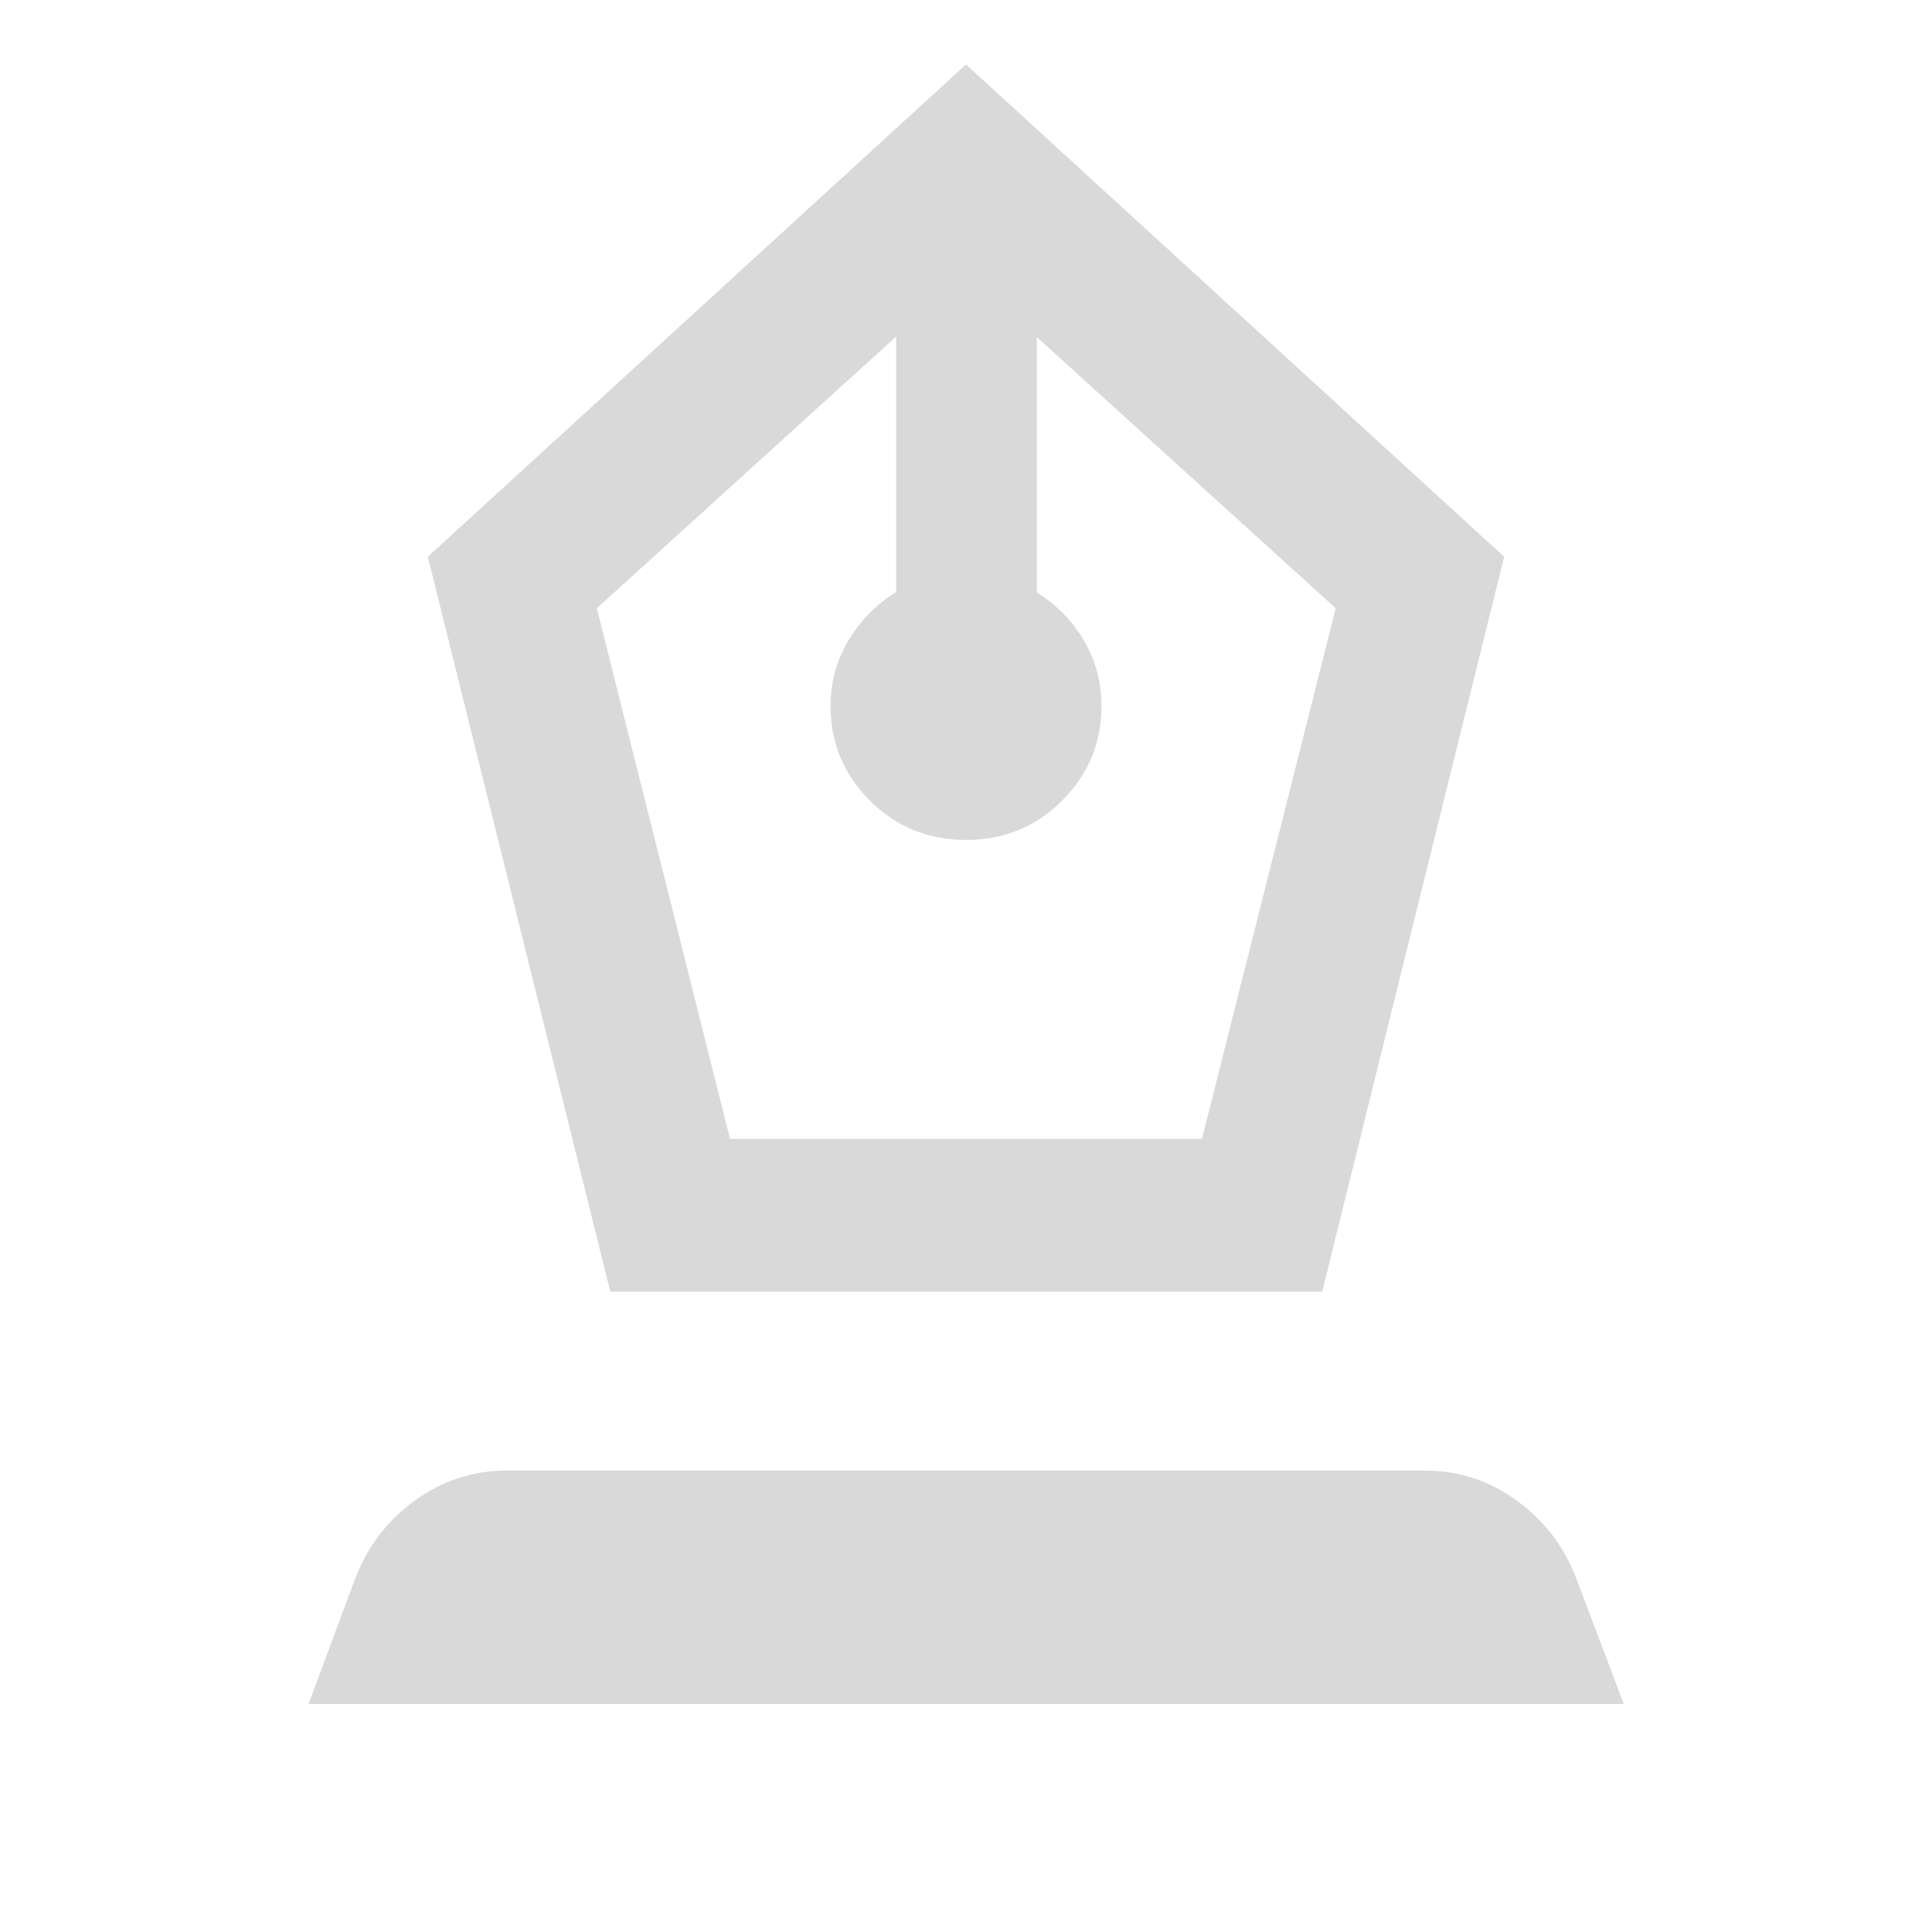
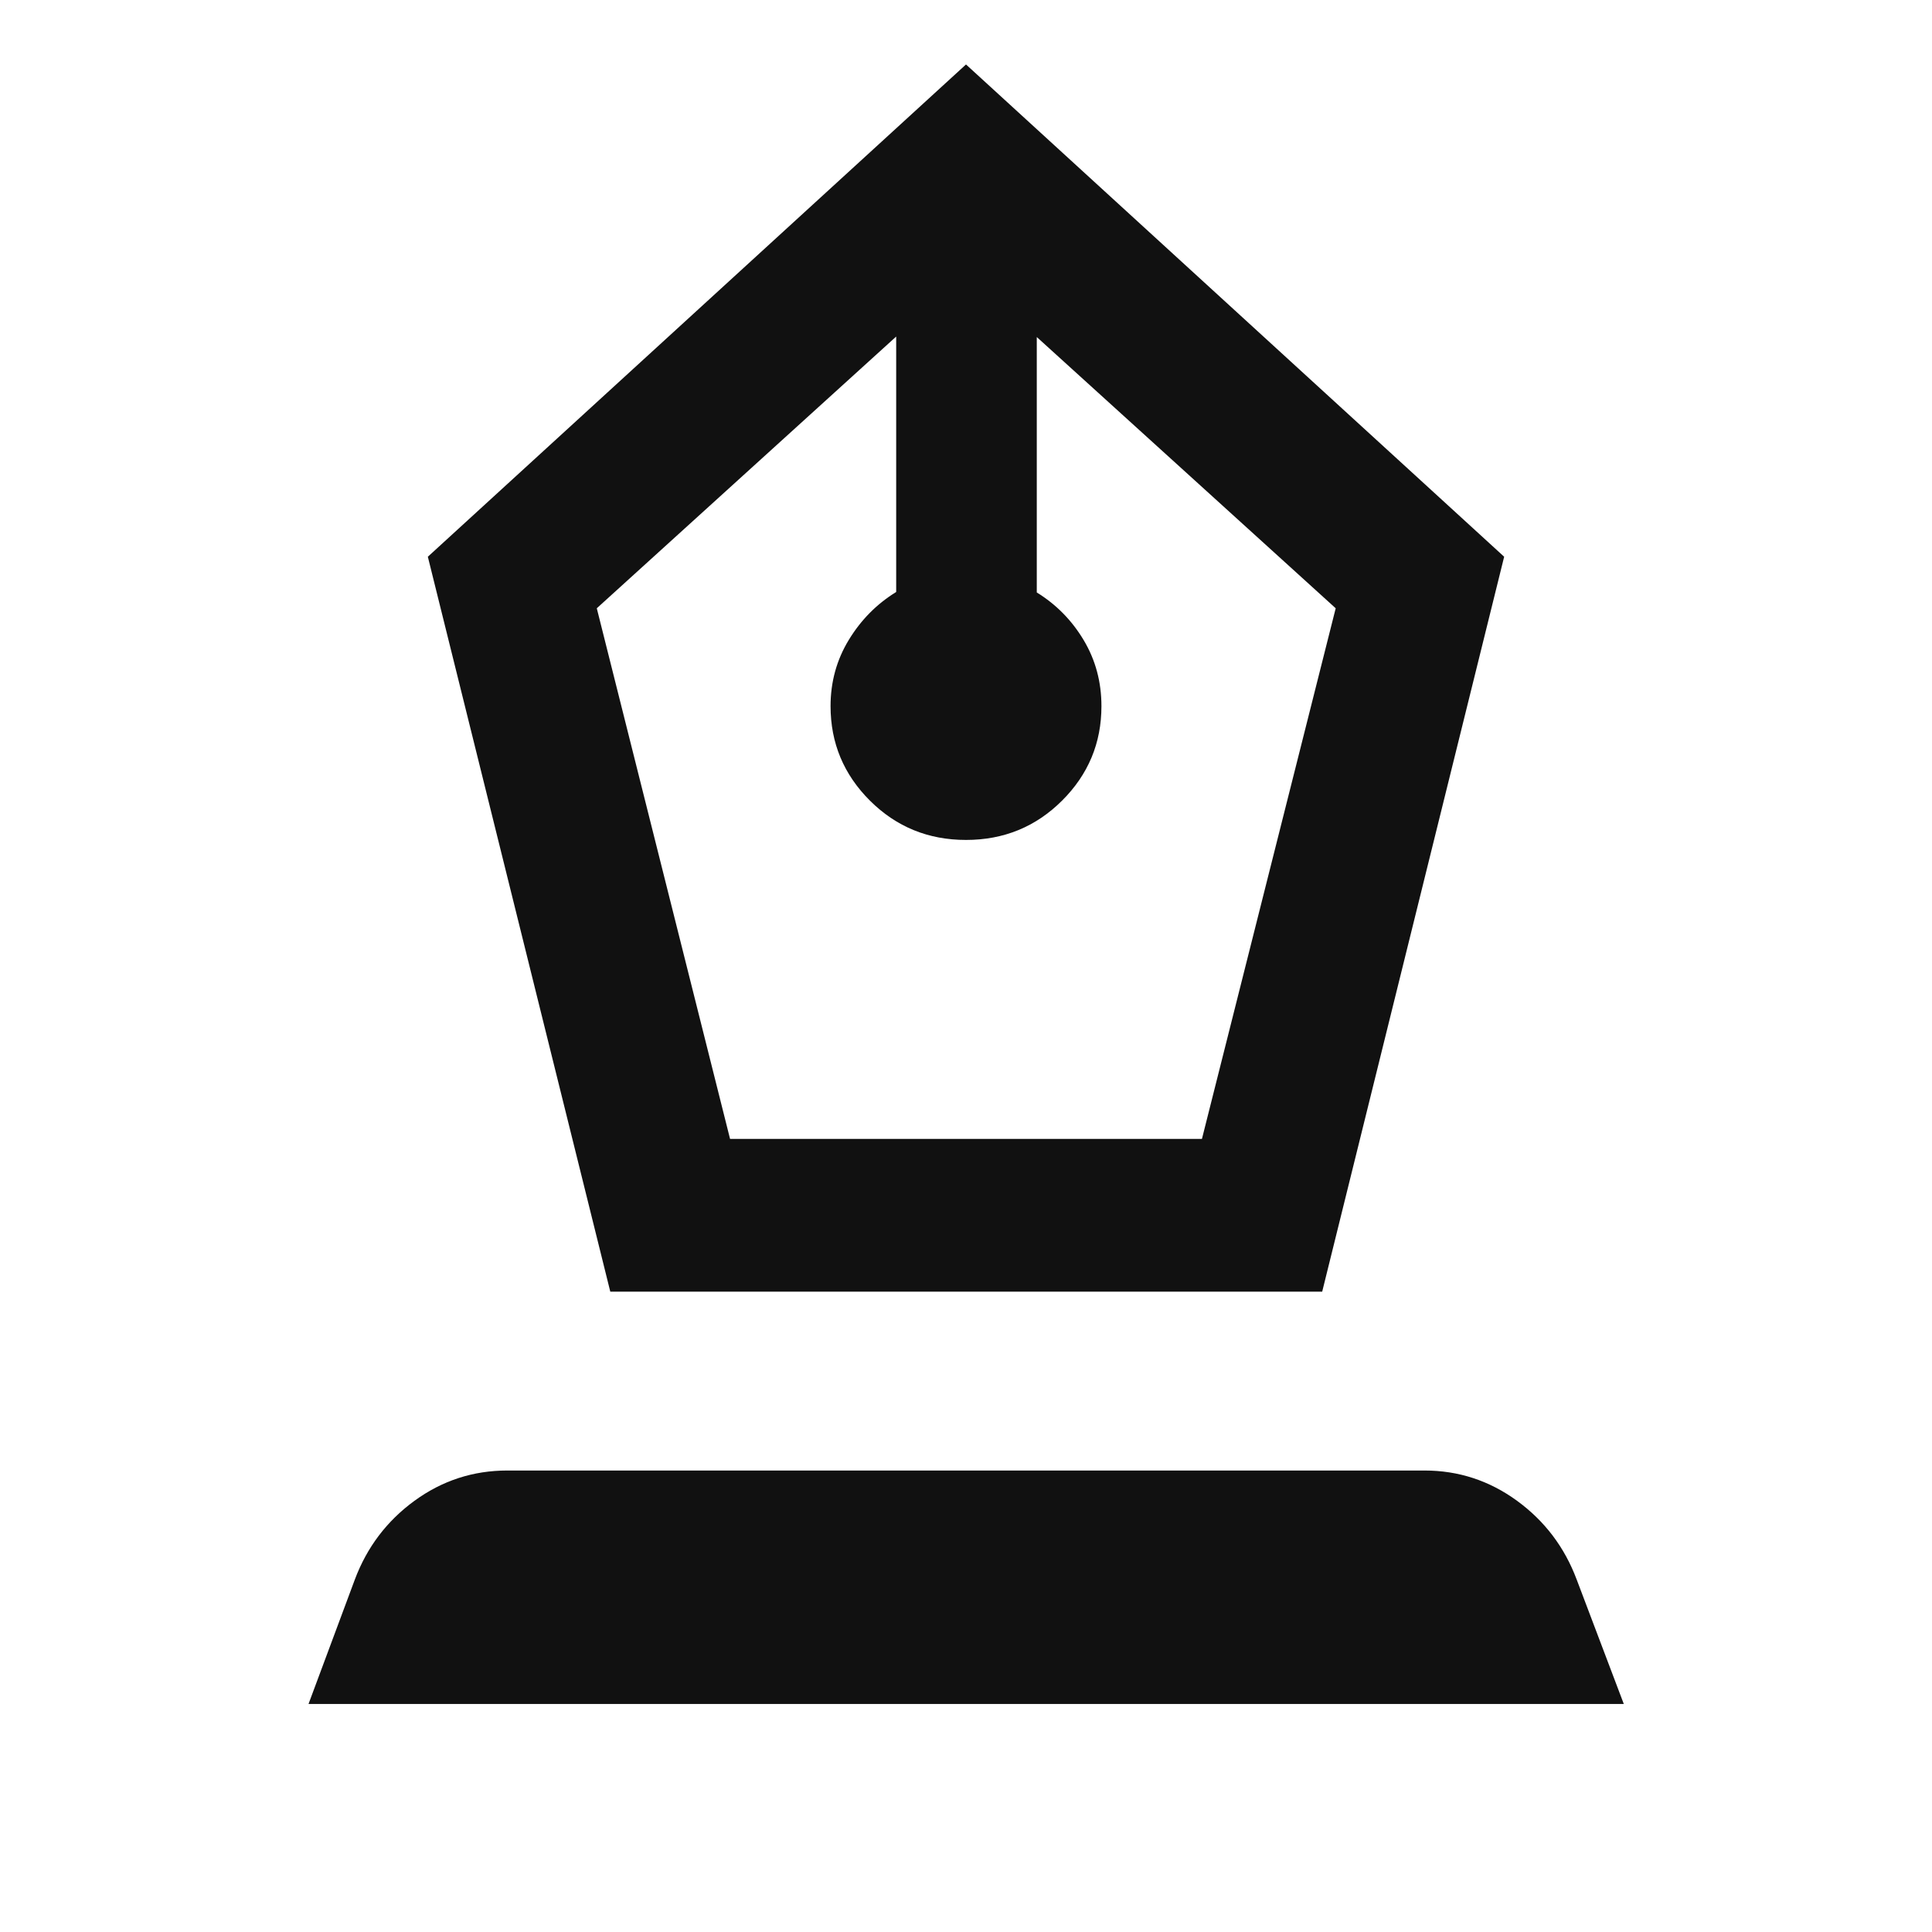
- <svg xmlns="http://www.w3.org/2000/svg" height="40px" viewBox="0 -960 960 960" width="40px" fill="#D9D9D9">
+ <svg xmlns="http://www.w3.org/2000/svg" height="40px" viewBox="0 -960 960 960" width="40px" fill="#111111">
  <path d="m303.25-318.18-90.66-365.18L480-927.97l267.41 244.61-90.42 365.18H303.25Zm59.51-75.91h234.48l66.46-263.66-148.53-134.78v126.92q14.47 8.91 23.3 23.68t8.83 32.82q0 27.45-19.59 46.96T480-542.64q-28.12 0-47.71-19.51t-19.59-46.96q0-18.05 9.07-32.94 9.06-14.89 23.54-23.8v-126.92L296.54-657.75l66.22 263.66ZM153.3-113.3l23.01-61.82q9.04-24.12 29.66-39.16 20.62-15.03 46.14-15.03h455.7q25.36 0 45.98 15.03 20.62 15.04 29.66 39.16l23.41 61.82H153.3Z" />
</svg>
